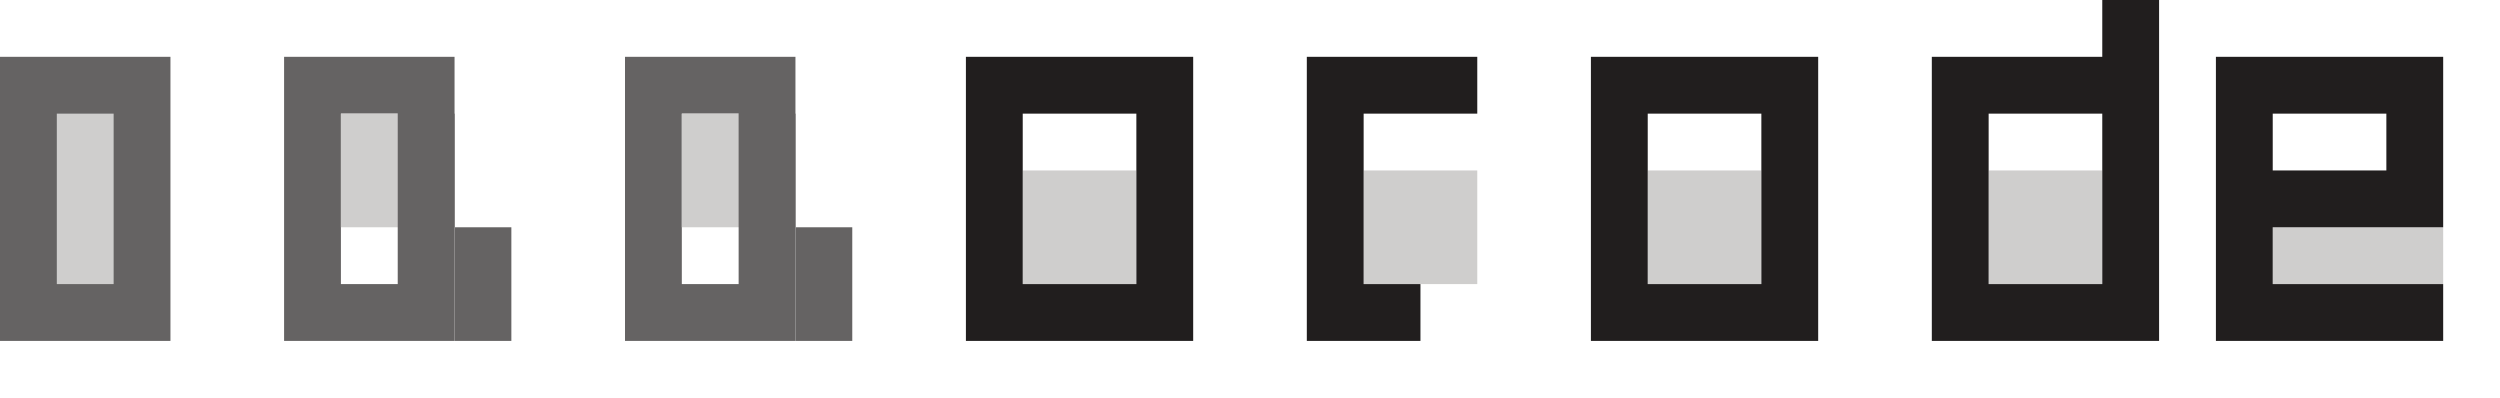
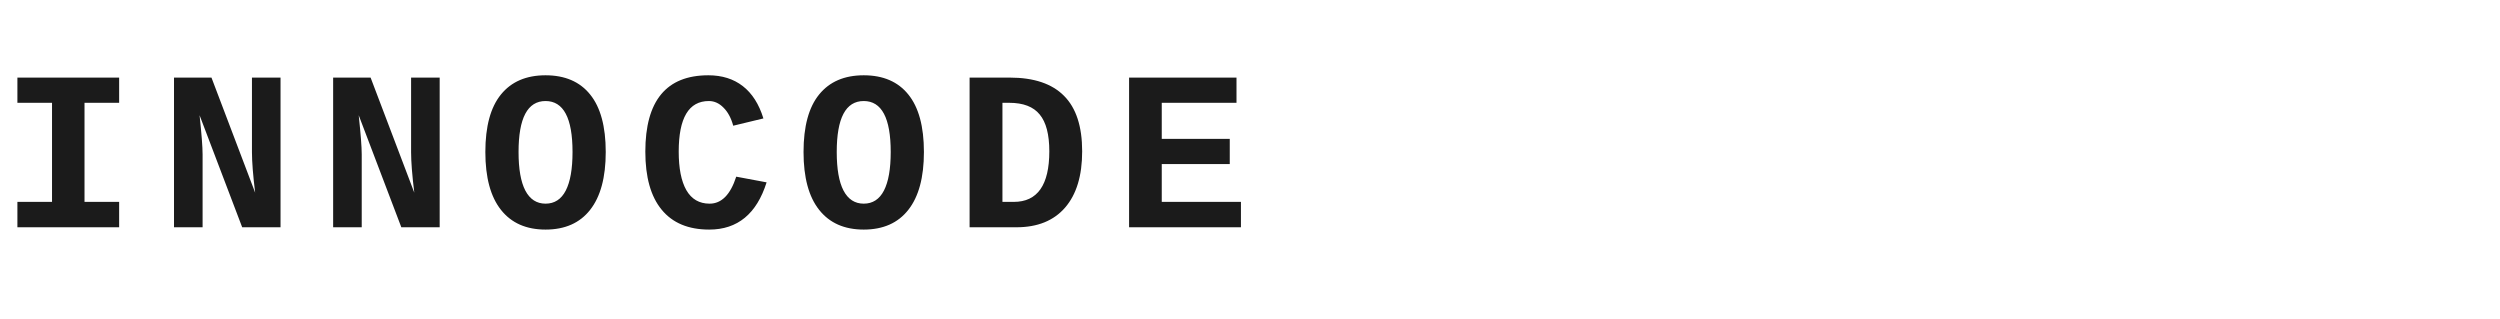
- <svg xmlns="http://www.w3.org/2000/svg" width="264" height="42" viewBox="0 0 264 42" fill="none">
-   <path d="M18 36H0V6H18V36Z" fill="#656363" />
-   <path d="M12 30H6V12H12V30Z" fill="#CFCECD" />
-   <path d="M48 36H30V6H48V36ZM42 30V12H36V30H42Z" fill="#656363" />
-   <path d="M42 24H36V12H42V24Z" fill="#CFCECD" />
-   <path d="M48 12H42V24H54V36H48V12Z" fill="#656363" />
-   <path d="M84 36H66V6H84V36ZM78 30V12H72V30H78Z" fill="#656363" />
-   <path d="M78 24H72V12H78V24Z" fill="#CFCECD" />
-   <path d="M84 12H78V24H90V36H84V12Z" fill="#656363" />
-   <path d="M120 30H108V18H120V30Z" fill="#CFCECD" />
-   <path d="M120 12H108V30H120V12ZM126 36H102V6H126V36Z" fill="#211E1E" />
-   <path d="M156 30H144V18H156V30Z" fill="#CFCECD" />
-   <path d="M156 12H144V30H150V36H138V6H156V12Z" fill="#211E1E" />
-   <path d="M186 30H174V18H186V30Z" fill="#CFCECD" />
-   <path d="M186 12H174V30H186V12ZM192 36H168V6H192V36Z" fill="#211E1E" />
-   <path d="M222 30H210V18H222V30Z" fill="#CFCECD" />
-   <path d="M222 12H210V30H222V12ZM228 36H204V6H222V0H228V36Z" fill="#211E1E" />
-   <path d="M258 24V30H240V24H258Z" fill="#CFCECD" />
-   <path d="M240 12V18H252V12H240ZM258 24H240V30H258V36H234V6H258V24Z" fill="#211E1E" />
+ <svg xmlns="http://www.w3.org/2000/svg" width="220" height="28" viewBox="0 0 220 28" fill="none">
+   <text x="0" y="20" fill="#1B1B1B" font-family="ui-monospace, SFMono-Regular, Menlo, Monaco, Consolas, 'Liberation Mono', 'Courier New', monospace" font-size="20" font-weight="700" letter-spacing="2">INNOCODE</text>
</svg>
